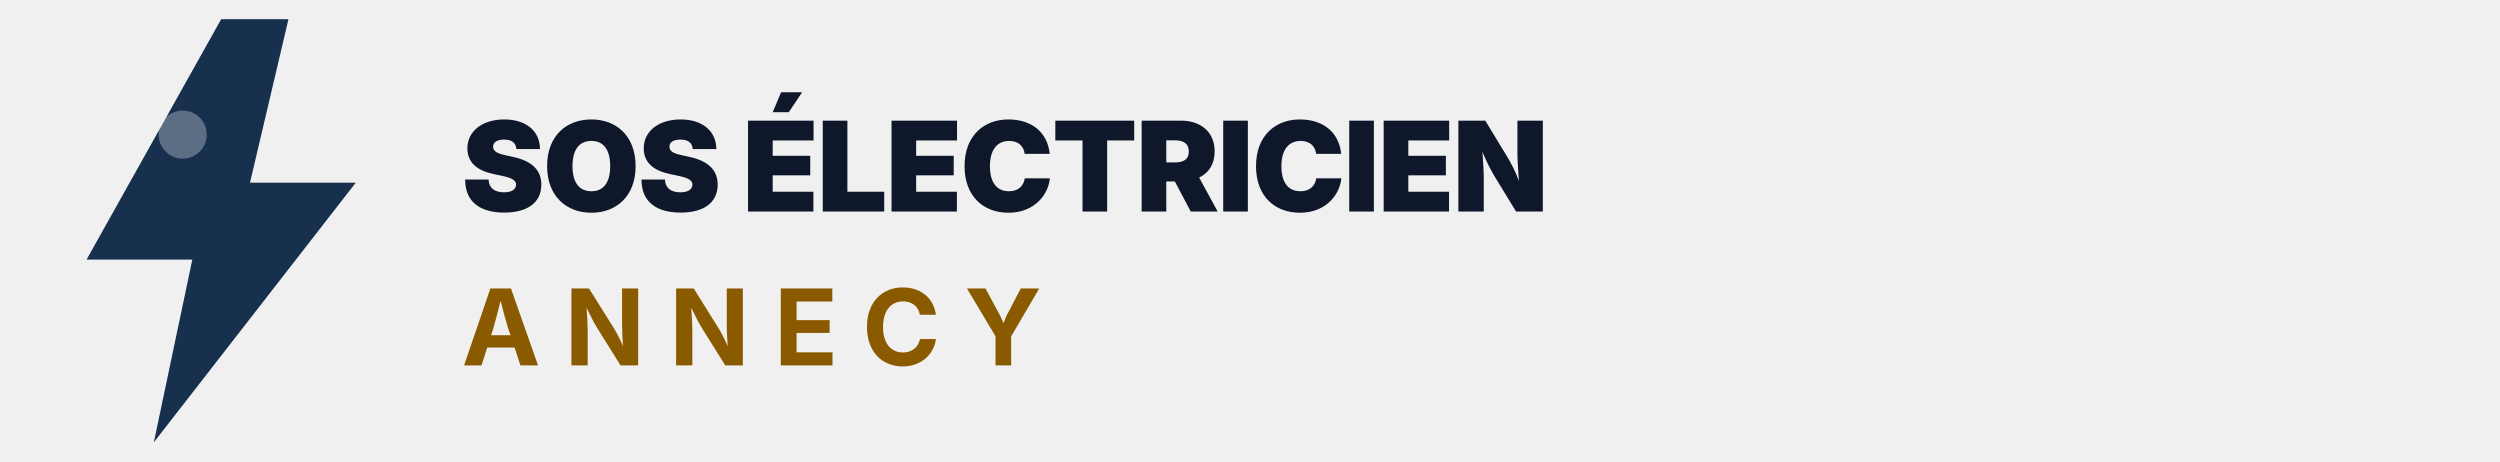
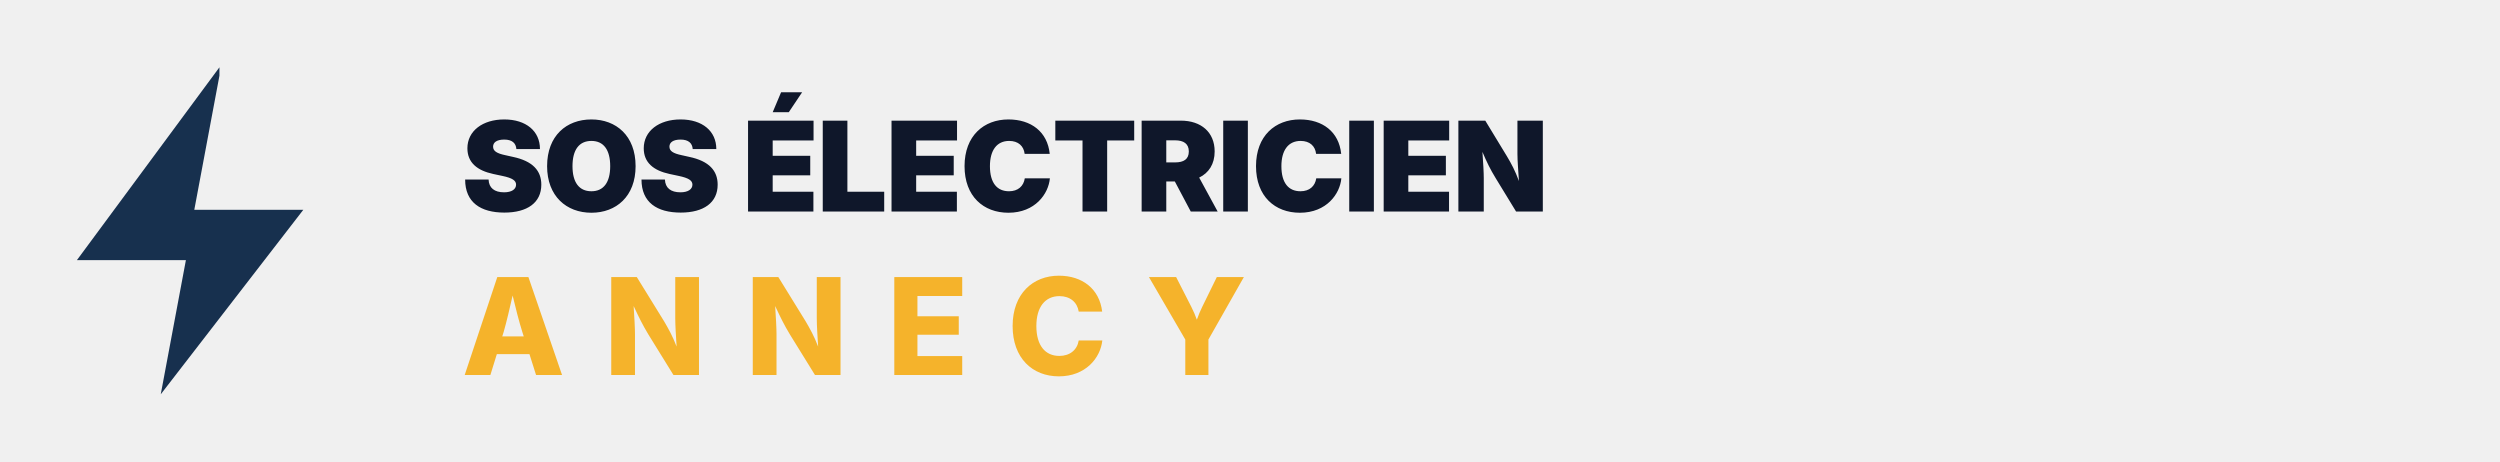
<svg xmlns="http://www.w3.org/2000/svg" viewBox="0 0 260 48" role="img" aria-label="SOS Électricien Annecy">
-   <path d="M23 2 9 27h11l-4 19 21-27H26l4-17Z" fill="#17304E" />
-   <circle cx="19" cy="14" r="2.5" fill="white" opacity="0.3" />
+   <path d="M13 2 4.5 13.5H11l-1.5 8L18 10.5h-6.5l1.5-8Z" transform="translate(0.15 3.51) scale(1.744)" fill="#17304E" />
  <text x="48" y="22" font-family="system-ui,-apple-system,sans-serif" font-weight="900" font-size="13" fill="#0F172A" letter-spacing="-0.2">SOS ÉLECTRICIEN</text>
-   <text x="48" y="38" font-family="system-ui,-apple-system,sans-serif" font-weight="700" font-size="11" fill="#8A5A00" letter-spacing="2.5">ANNECY</text>
+   <text x="48" y="39" font-family="system-ui,-apple-system,sans-serif" font-weight="800" font-size="14" fill="#F5B32B" letter-spacing="4">ANNECY</text>
</svg>
